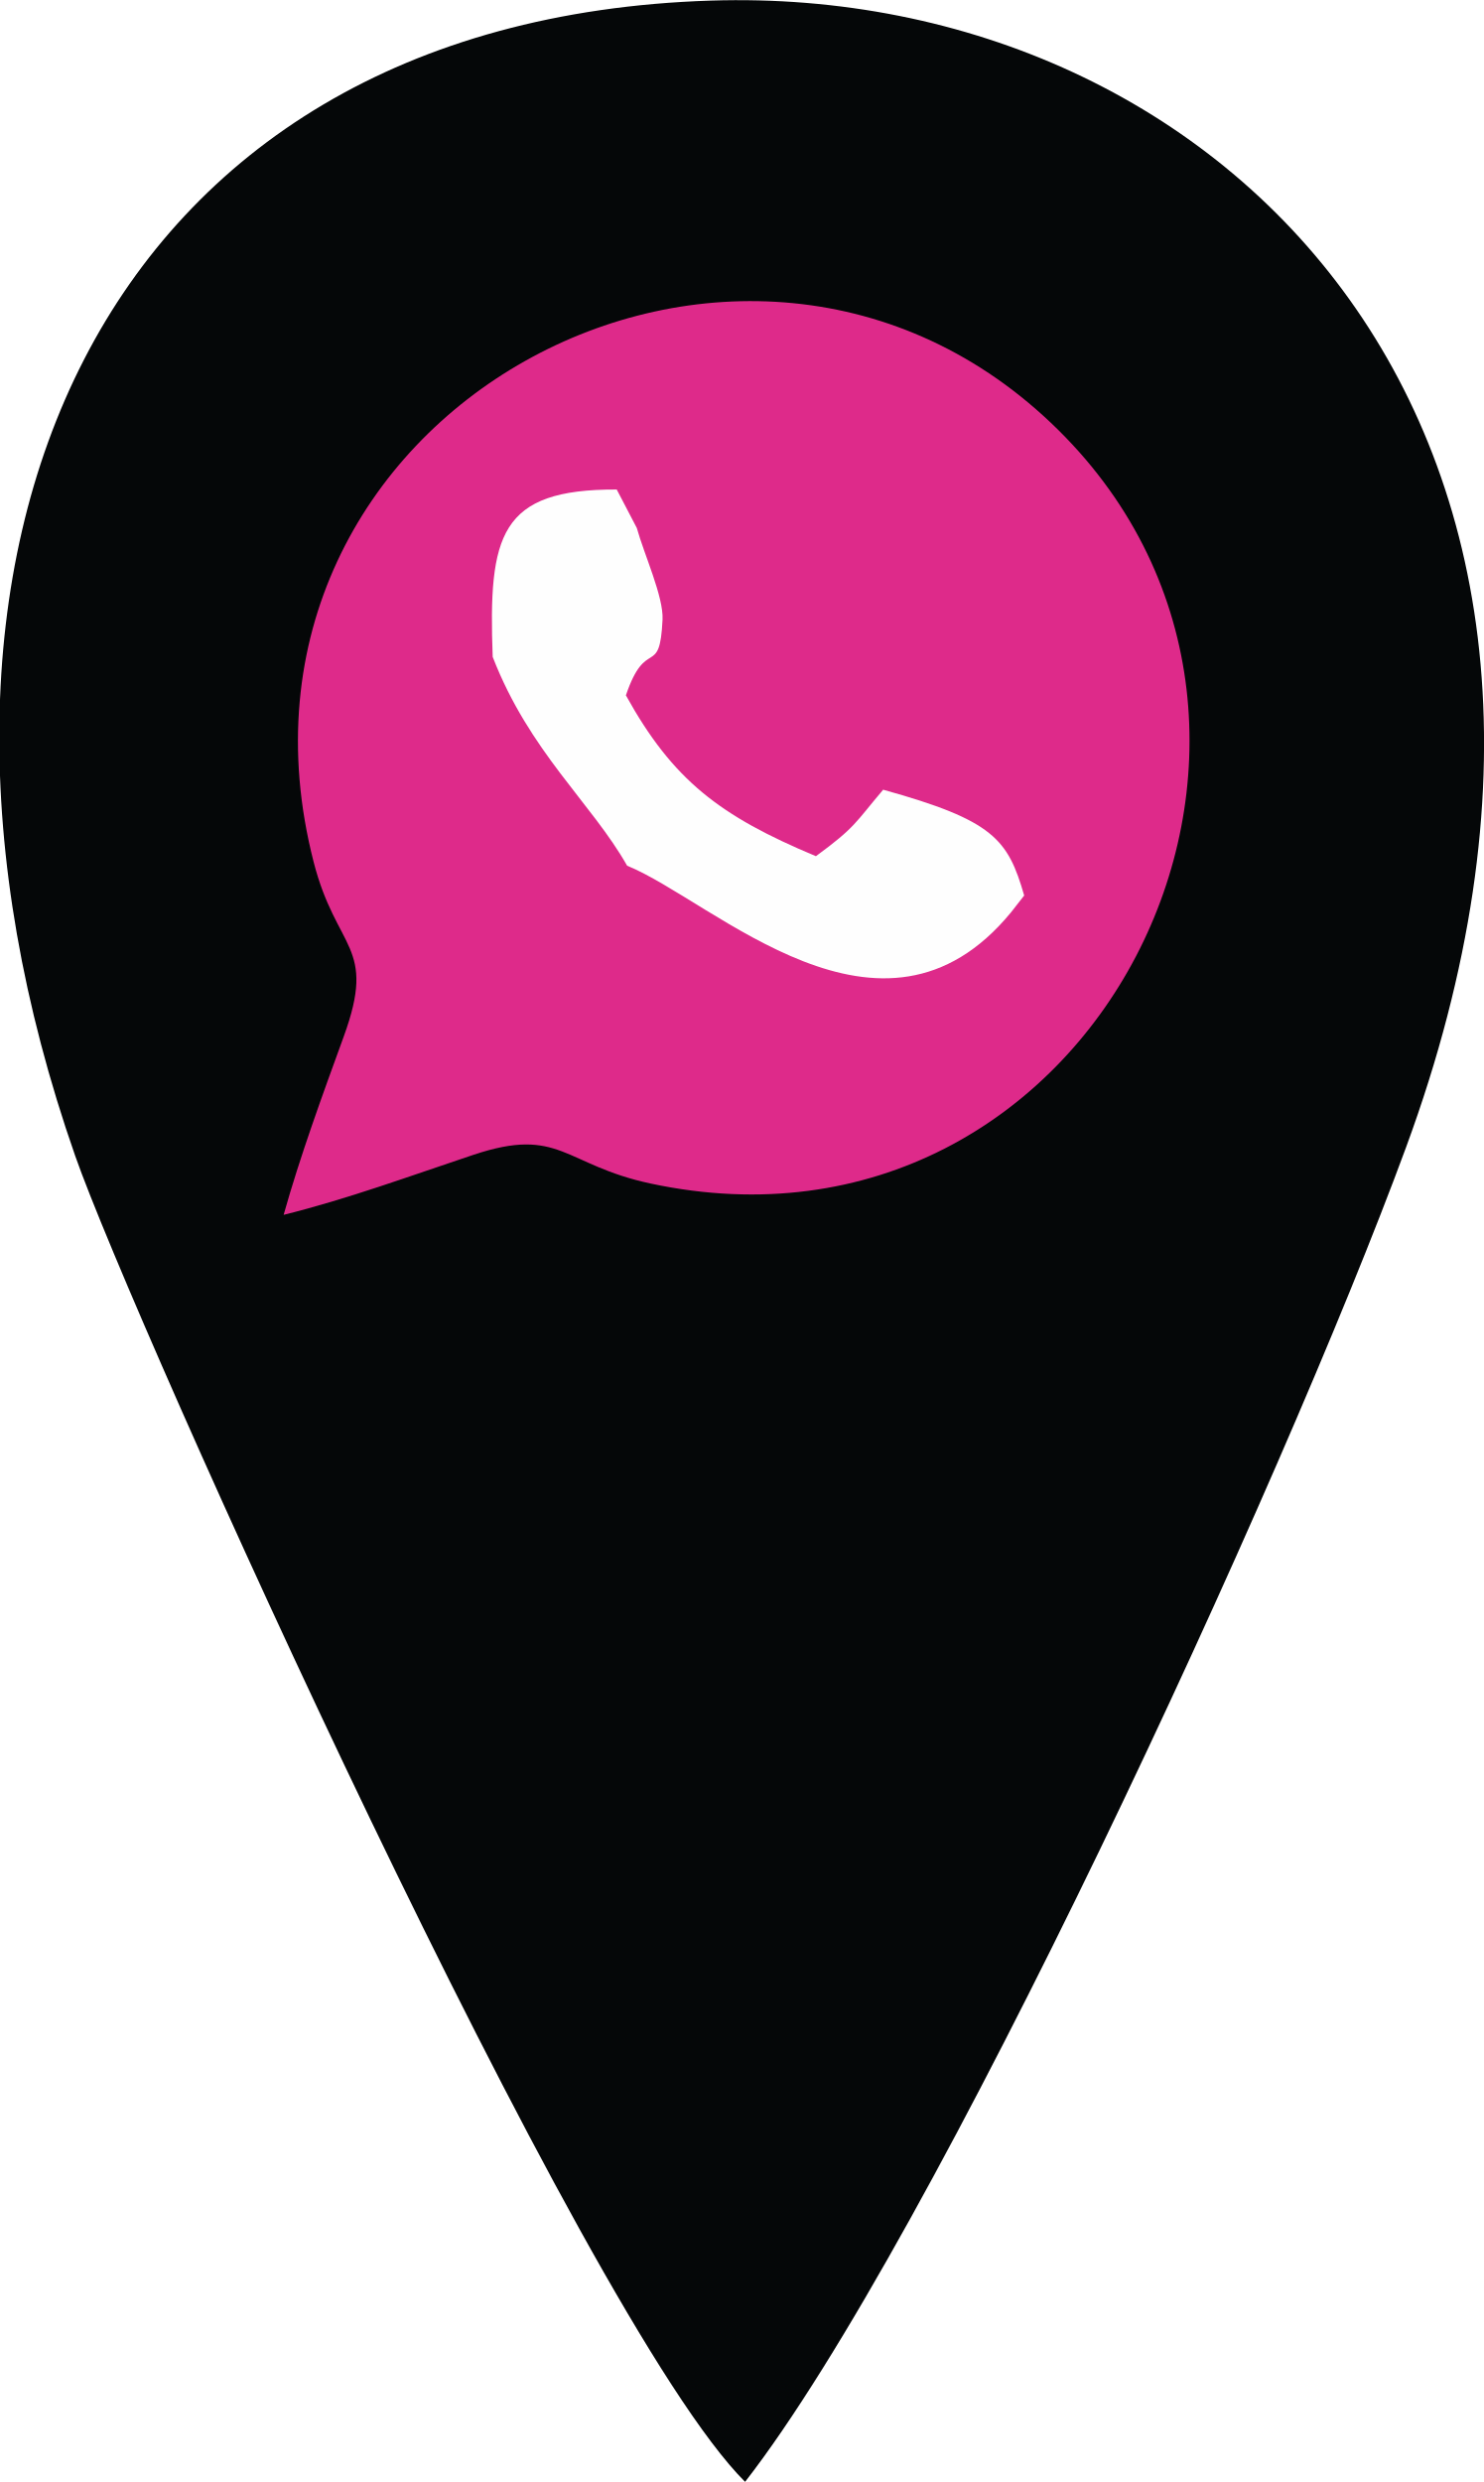
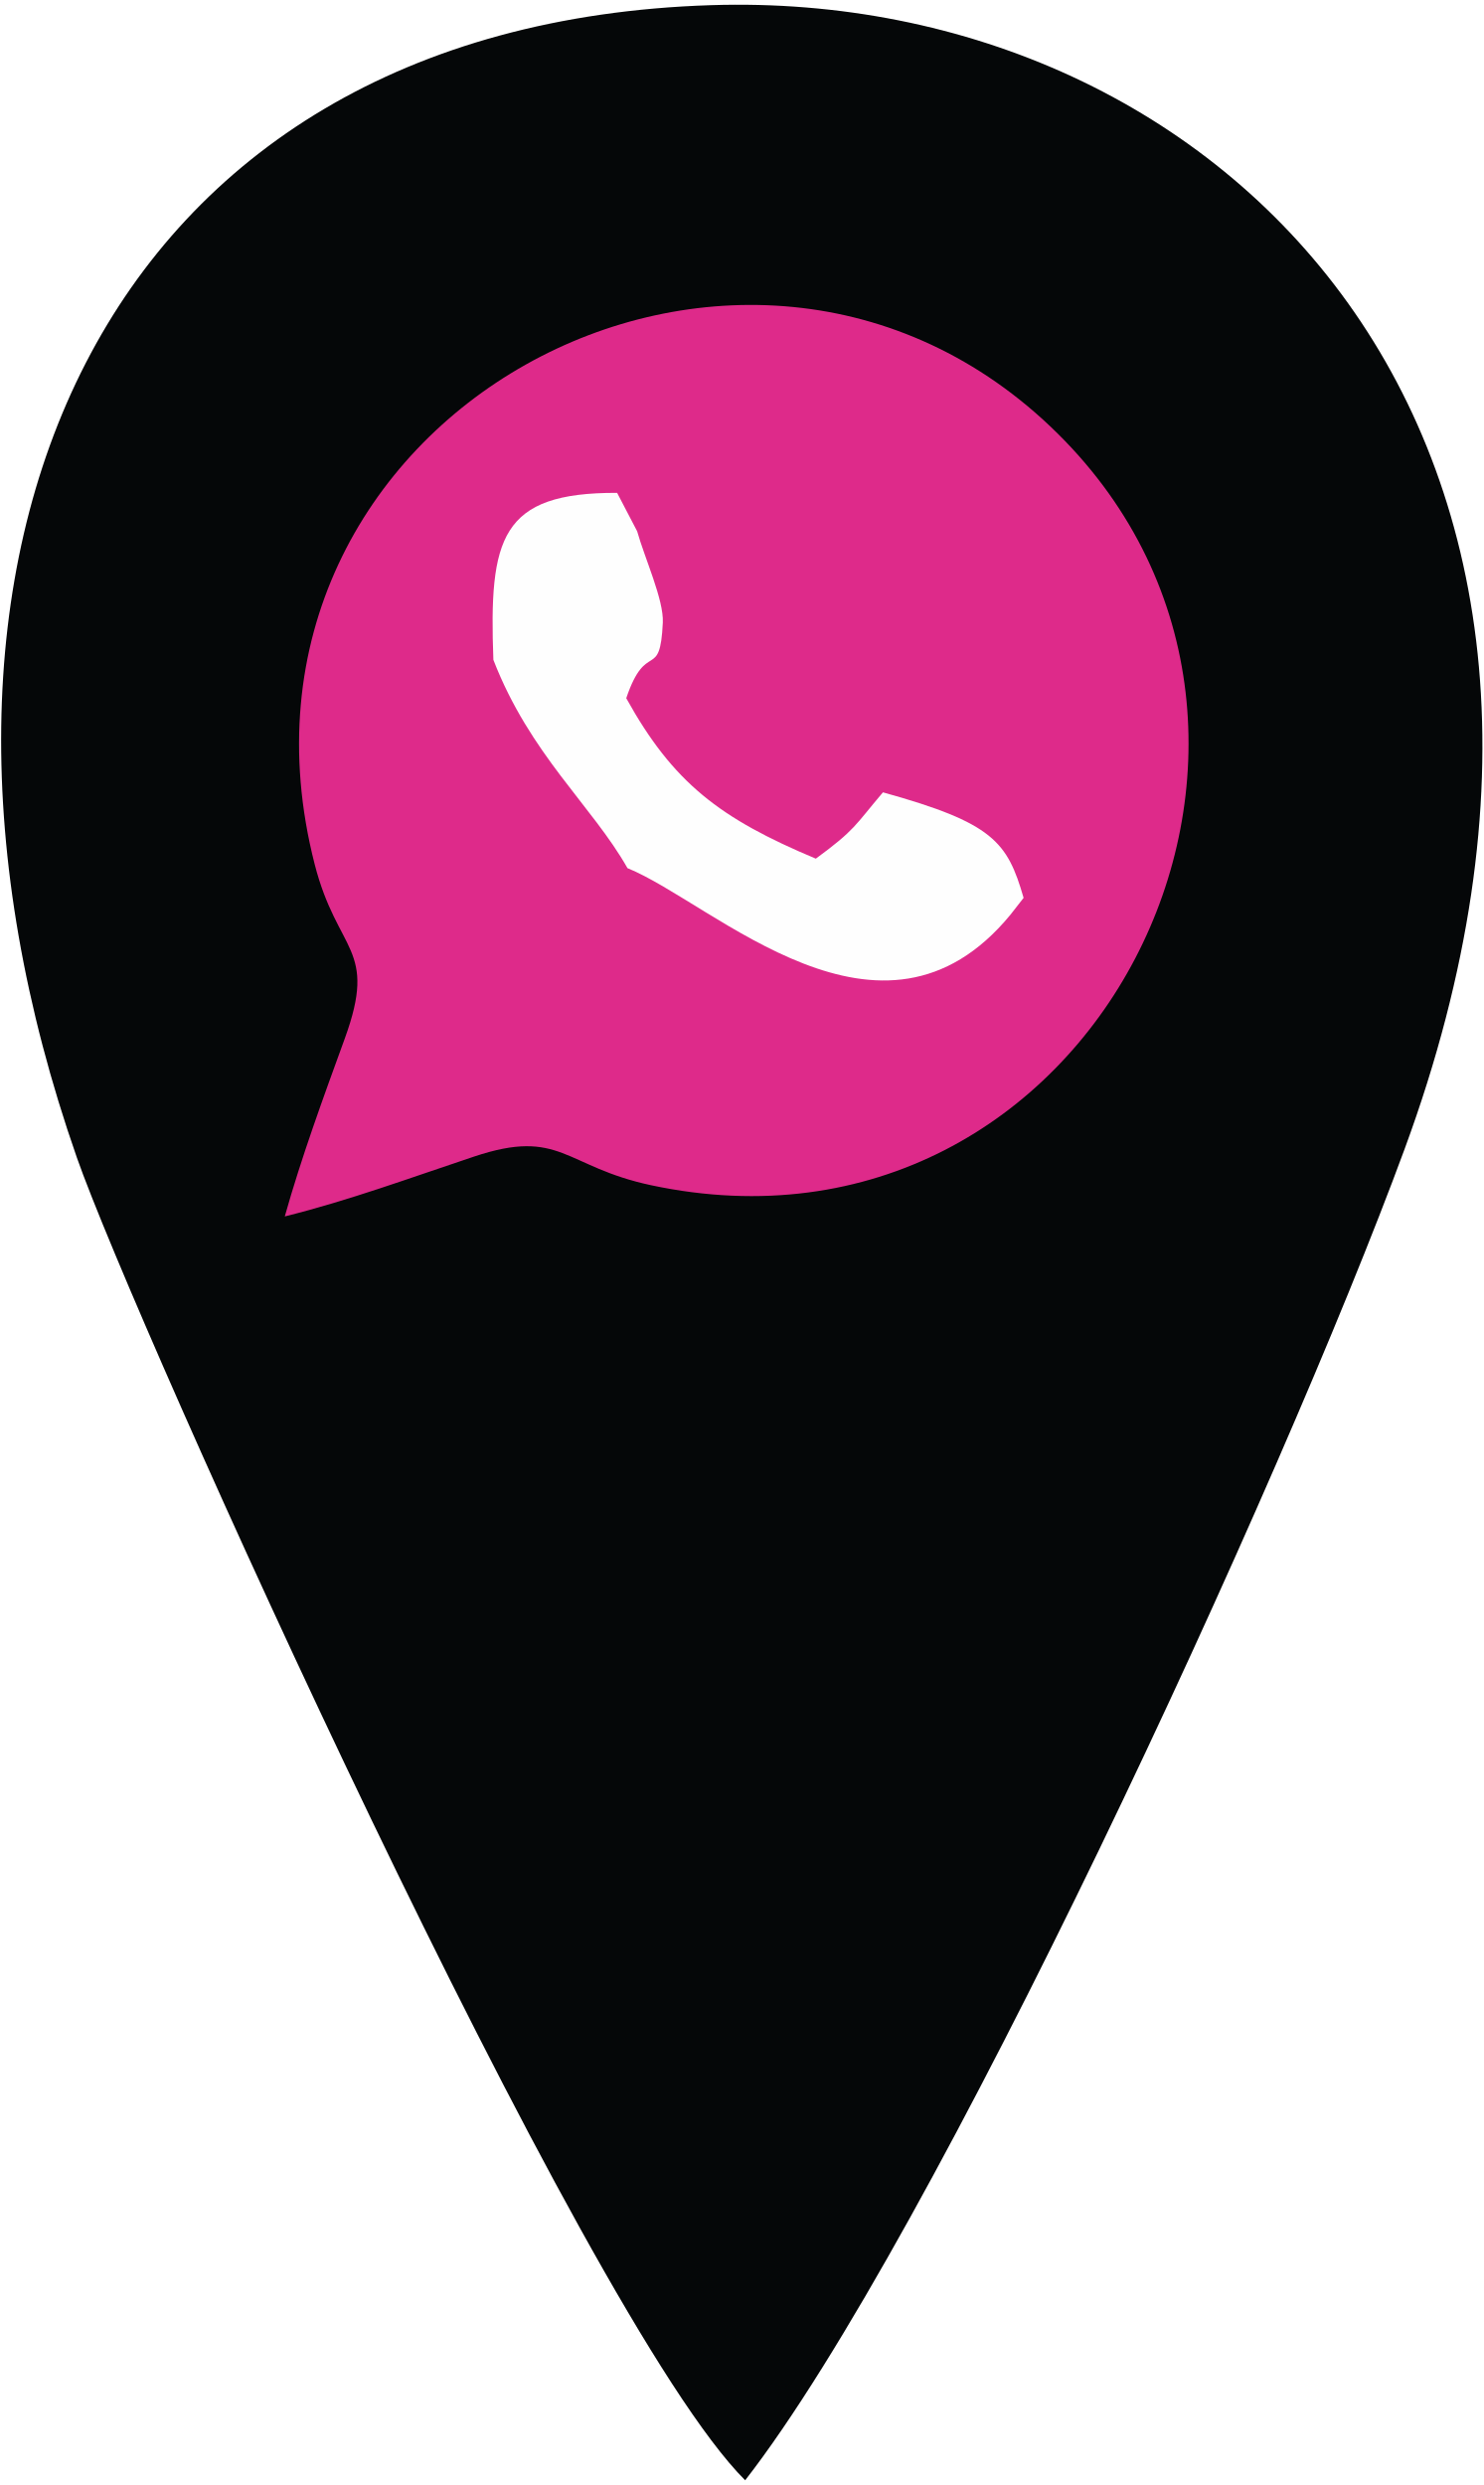
- <svg xmlns="http://www.w3.org/2000/svg" xml:space="preserve" width="13.462mm" height="22.521mm" version="1.1" style="shape-rendering:geometricPrecision; text-rendering:geometricPrecision; image-rendering:optimizeQuality; fill-rule:evenodd; clip-rule:evenodd" viewBox="0 0 1346.18 2252.12">
+ <svg xmlns="http://www.w3.org/2000/svg" xml:space="preserve" width="3.387mm" height="5.673mm" version="1.1" style="shape-rendering:geometricPrecision; text-rendering:geometricPrecision; image-rendering:optimizeQuality; fill-rule:evenodd; clip-rule:evenodd" viewBox="0 0 338.66 567.26">
  <defs>
    <style type="text/css">
   
-     .fil2 {fill:#FEFEFE}
    .fil0 {fill:#050708}
    .fil1 {fill:#DE2A8A}
+     .fil2 {fill:#FEFEFE}
   
  </style>
  </defs>
  <g id="Capa_x0020_1">
-     <g id="_1529423744640">
-       <path class="fil0" d="M676.17 2251.97c170.5,-219.05 487.87,-906.45 599.87,-1210.98 238.65,-648.93 -165.19,-1055.33 -630.89,-1040.45 -556.55,17.78 -768.14,501.14 -576.92,1048.28 51.63,147.7 459.41,1055.44 607.94,1203.15z" />
-       <path class="fil1" d="M257.38 1102.33c58.36,-14.49 114.4,-35.16 172.25,-54.46 78.7,-26.28 81.81,9.18 160.81,26.05 402.86,86.06 648.47,-408.17 370.06,-683.68 -285.26,-282.3 -780.18,-15.39 -675.94,391.69 20.86,81.47 57.66,75.41 27.39,158.55 -19.63,53.94 -39.67,108.77 -54.57,161.85z" />
-       <path class="fil2" d="M447.11 596.03c33.29,86.05 89.84,132.73 122,189.48 78.86,32.08 231.07,184.95 348.33,42.4l12.02 -15.35c-14.74,-50.98 -27.72,-68.16 -127.98,-95.99 -25.72,30.32 -24.96,33.87 -61.03,60.32 -87.36,-36.51 -129.88,-69.03 -172.45,-145.95 18.36,-54.2 30.76,-14.67 33.26,-68.8 0.95,-20.69 -16.55,-58.63 -23.36,-83.06l-18.21 -34.9c-106.39,-0.4 -116.6,41.25 -112.58,151.85z" />
+     <g id="_1529423736576">
+       <g id="_1529423744640">
+         <path class="fil0" d="M170.1 566.18c42.79,-54.97 122.43,-227.47 150.54,-303.9 59.89,-162.85 -41.46,-264.83 -158.33,-261.1 -139.66,4.46 -192.76,125.76 -144.77,263.07 12.95,37.06 115.29,264.86 152.56,301.93z" />
+         <path class="fil1" d="M65 277.68c14.65,-3.64 28.71,-8.83 43.23,-13.67 19.75,-6.6 20.53,2.3 40.36,6.54 101.09,21.59 162.73,-102.43 92.86,-171.57 -71.58,-70.85 -195.79,-3.87 -169.63,98.29 5.24,20.45 14.47,18.93 6.88,39.79 -4.93,13.54 -9.96,27.3 -13.7,40.62z" />
+         <path class="fil2" d="M112.62 150.62c8.35,21.59 22.54,33.31 30.61,47.55 19.79,8.05 57.99,46.41 87.42,10.64l3.01 -3.85c-3.7,-12.8 -6.95,-17.11 -32.11,-24.09 -6.46,7.61 -6.27,8.5 -15.32,15.14 -21.92,-9.17 -32.59,-17.33 -43.28,-36.63 4.61,-13.6 7.72,-3.68 8.35,-17.27 0.24,-5.19 -4.15,-14.71 -5.86,-20.84l-4.57 -8.76c-26.7,-0.1 -29.26,10.35 -28.25,38.11z" />
+       </g>
    </g>
  </g>
</svg>
